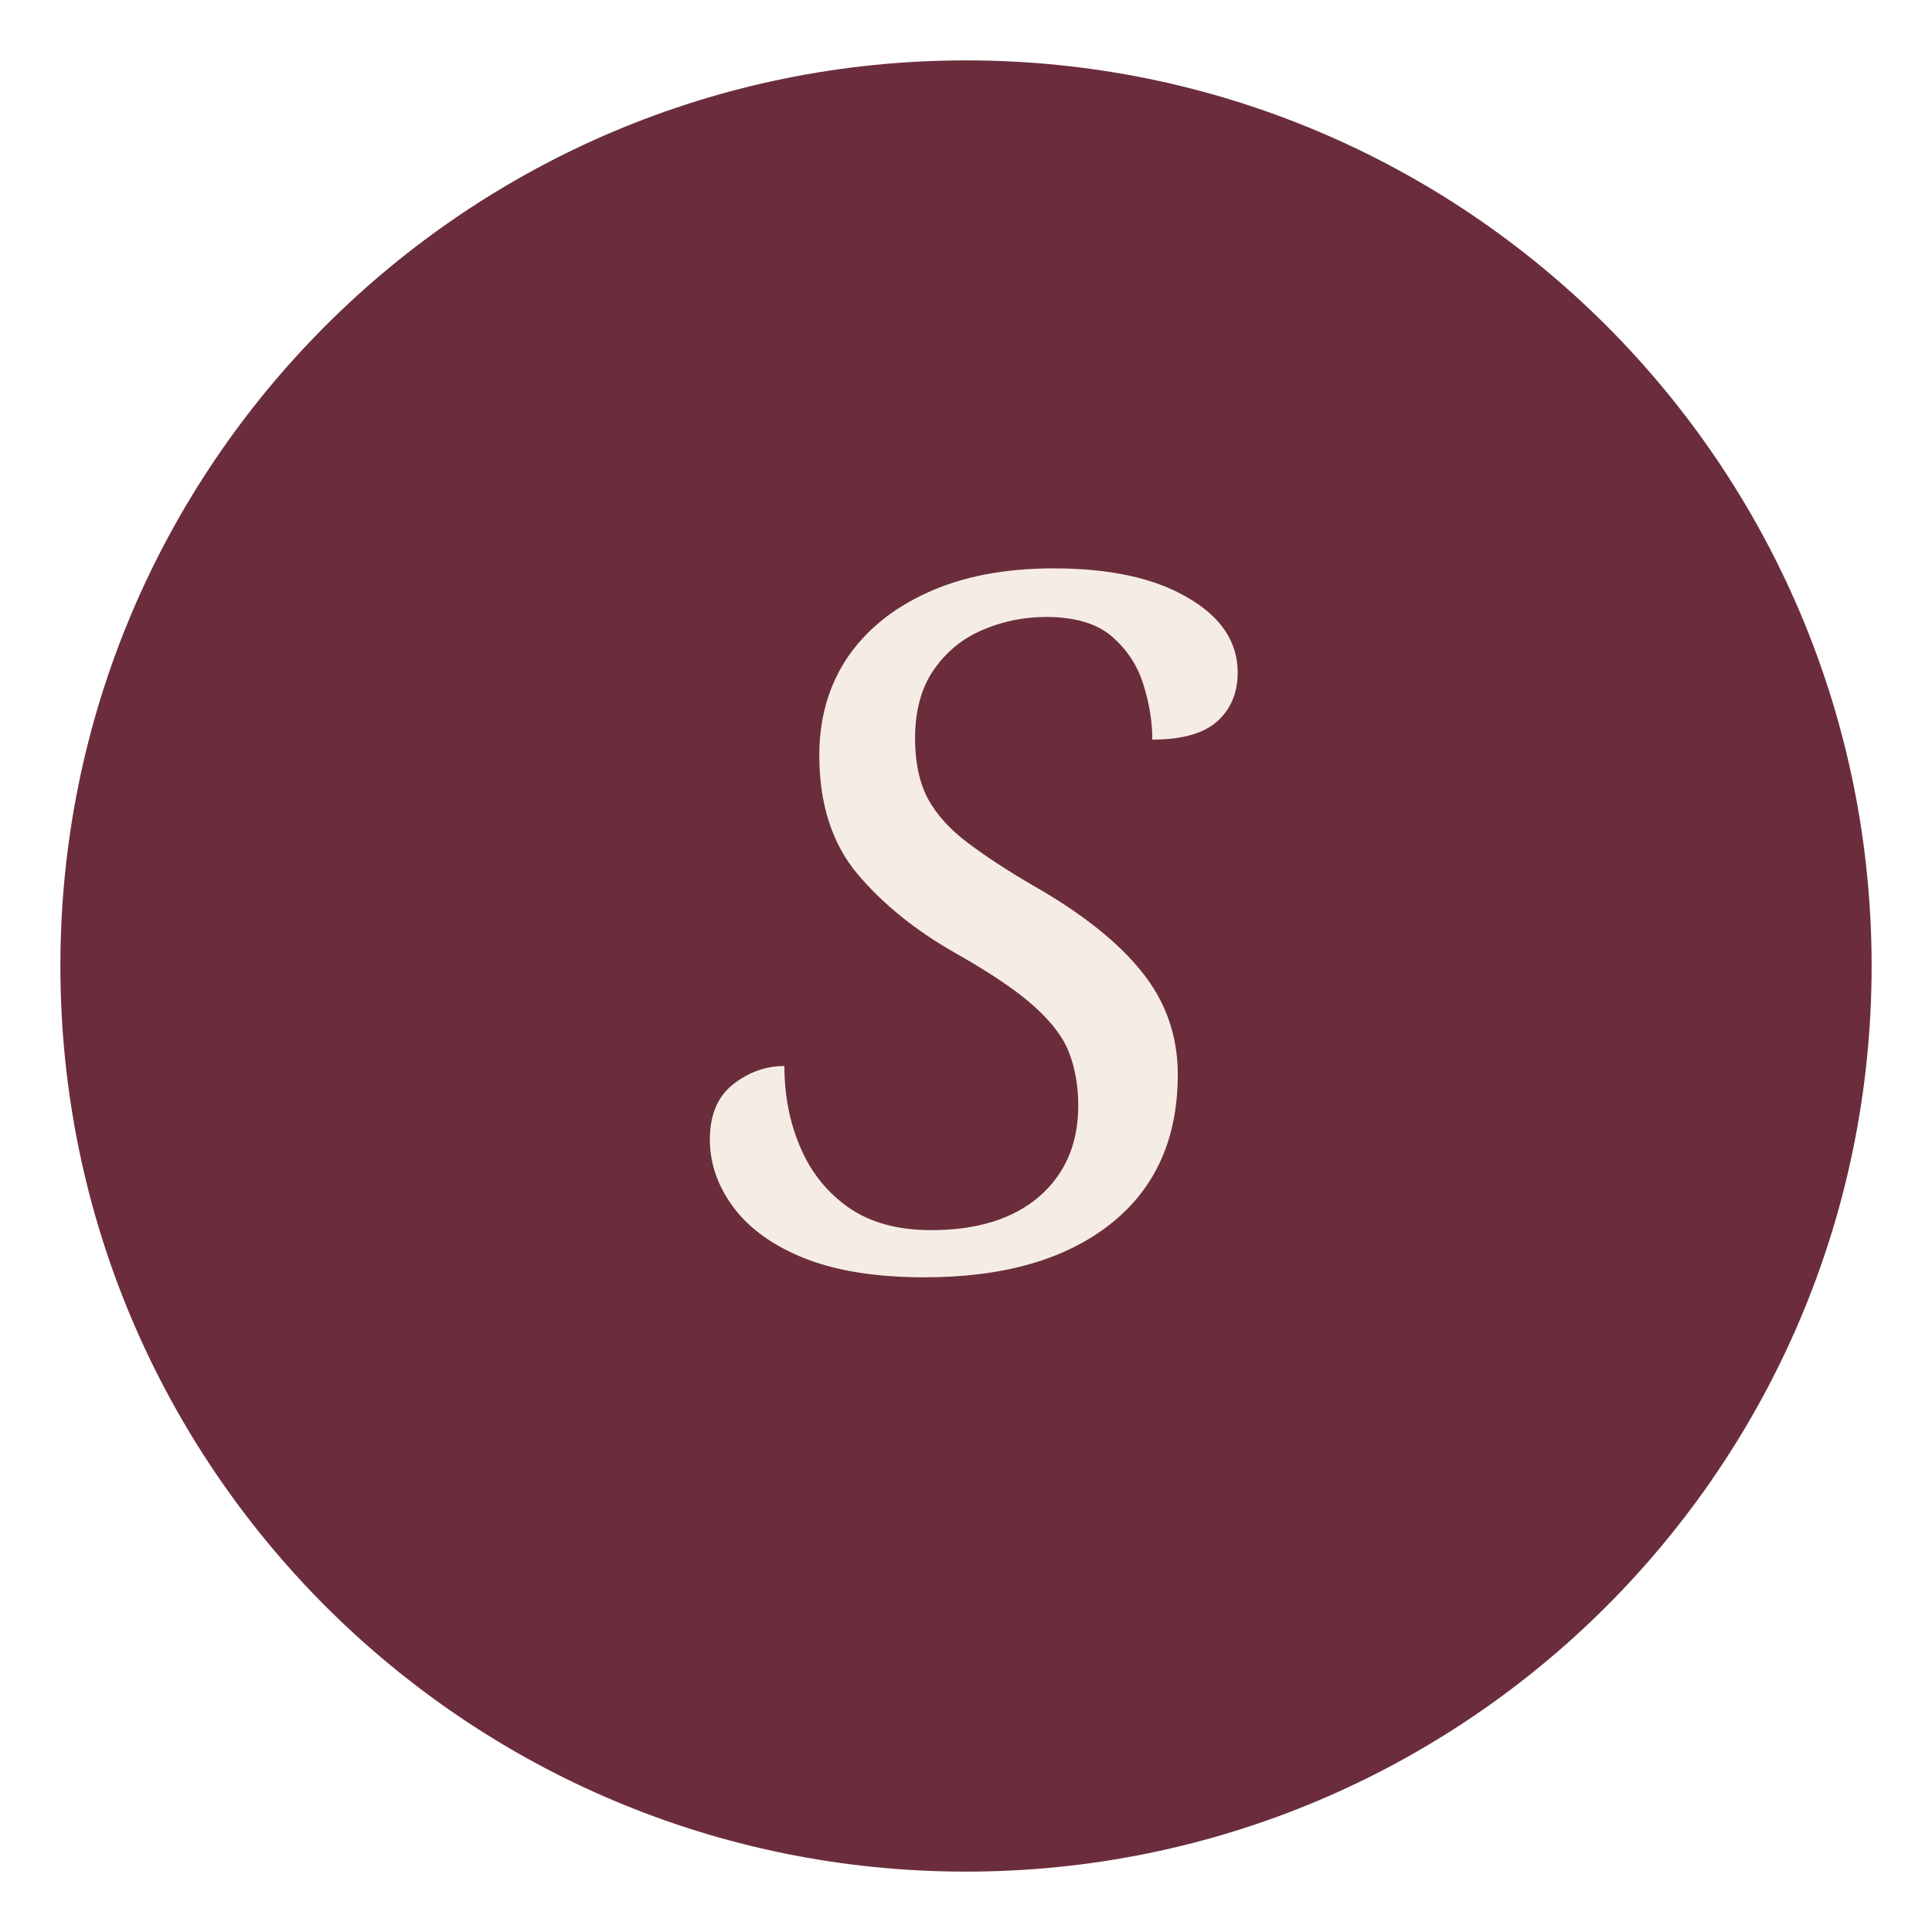
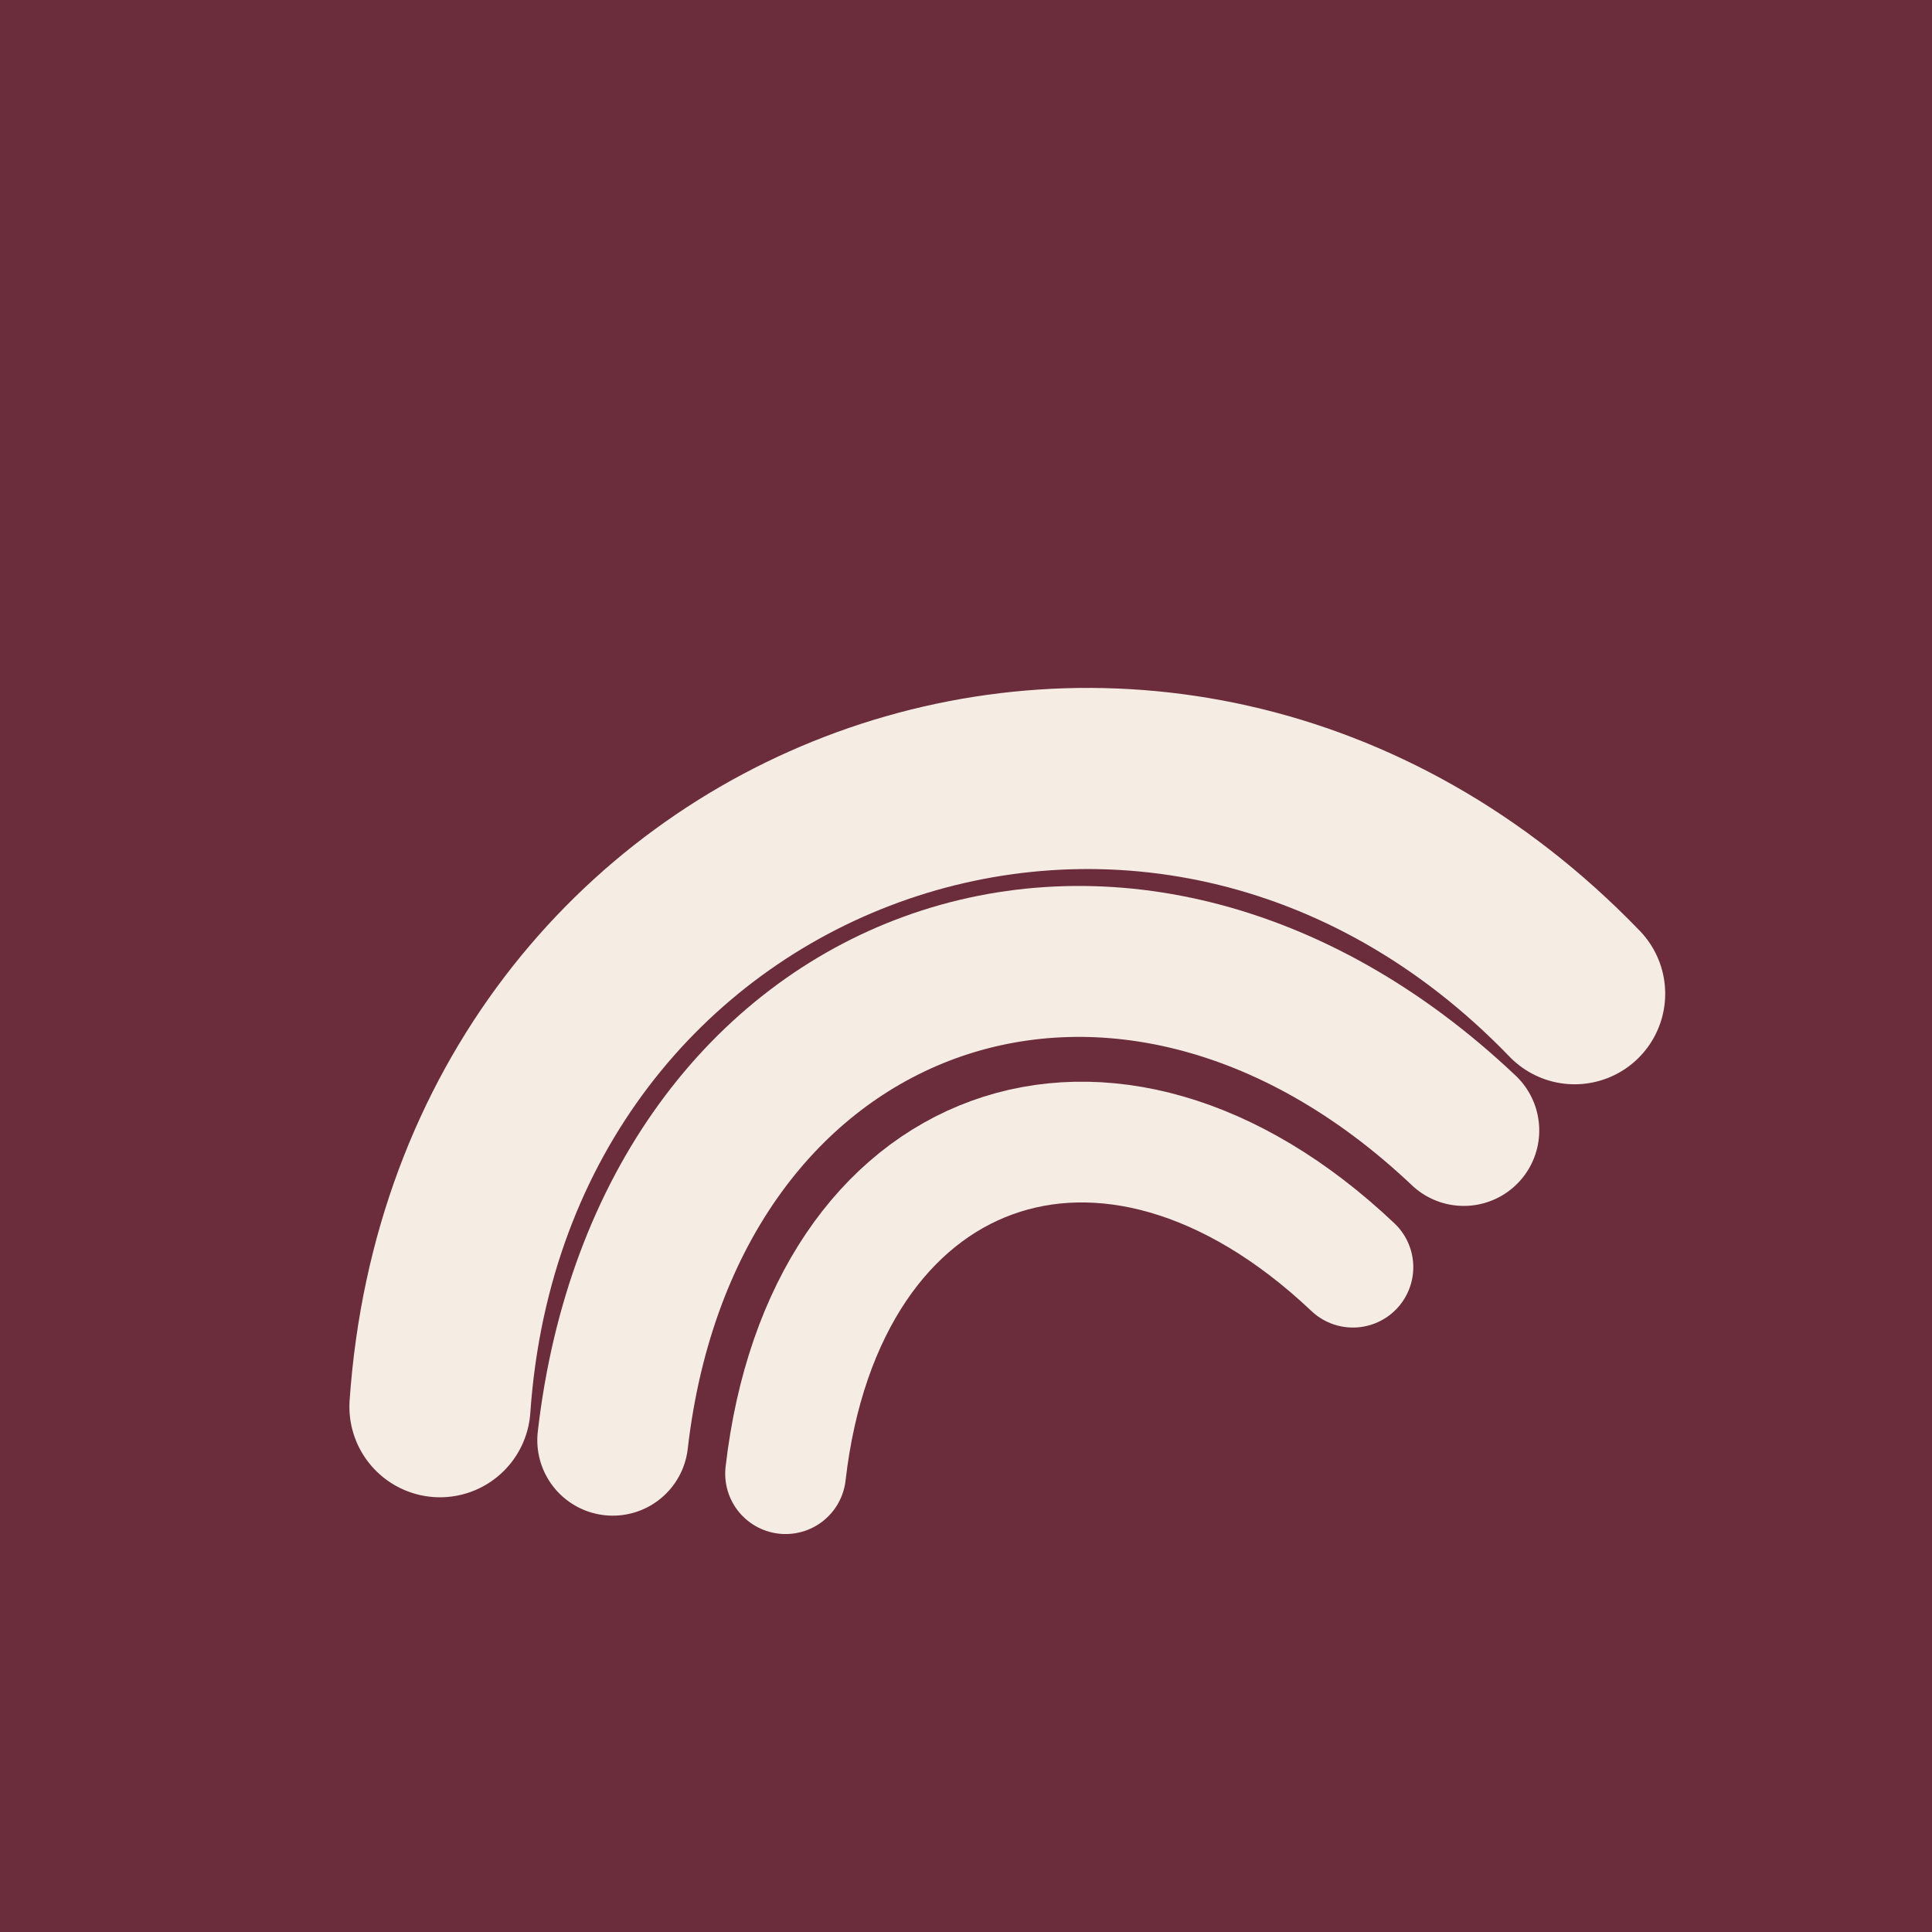
- <svg xmlns="http://www.w3.org/2000/svg" viewBox="0 0 64 64">
-   <circle cx="32" cy="32" r="30" fill="#6B2D3C" />
-   <text x="32" y="42" text-anchor="middle" font-family="Georgia, serif" font-style="italic" font-size="32" fill="#F5EDE4">S</text>
+ <svg xmlns="http://www.w3.org/2000/svg" viewBox="0 0 64 64" role="img" aria-label="Sillage">
+   <rect width="64" height="64" fill="#6B2D3C" />
+   <g fill="none" stroke="#F5EDE4" stroke-linecap="round" transform="rotate(-20 32 36)">
+     <path d="M12 40 C20 22, 44 22, 52 40" stroke-width="6" />
+     <path d="M17 43 C24 29, 40 29, 47 43" stroke-width="5" />
+     <path d="M22 46 C27 36, 37 36, 42 46" stroke-width="4" />
+   </g>
</svg>
